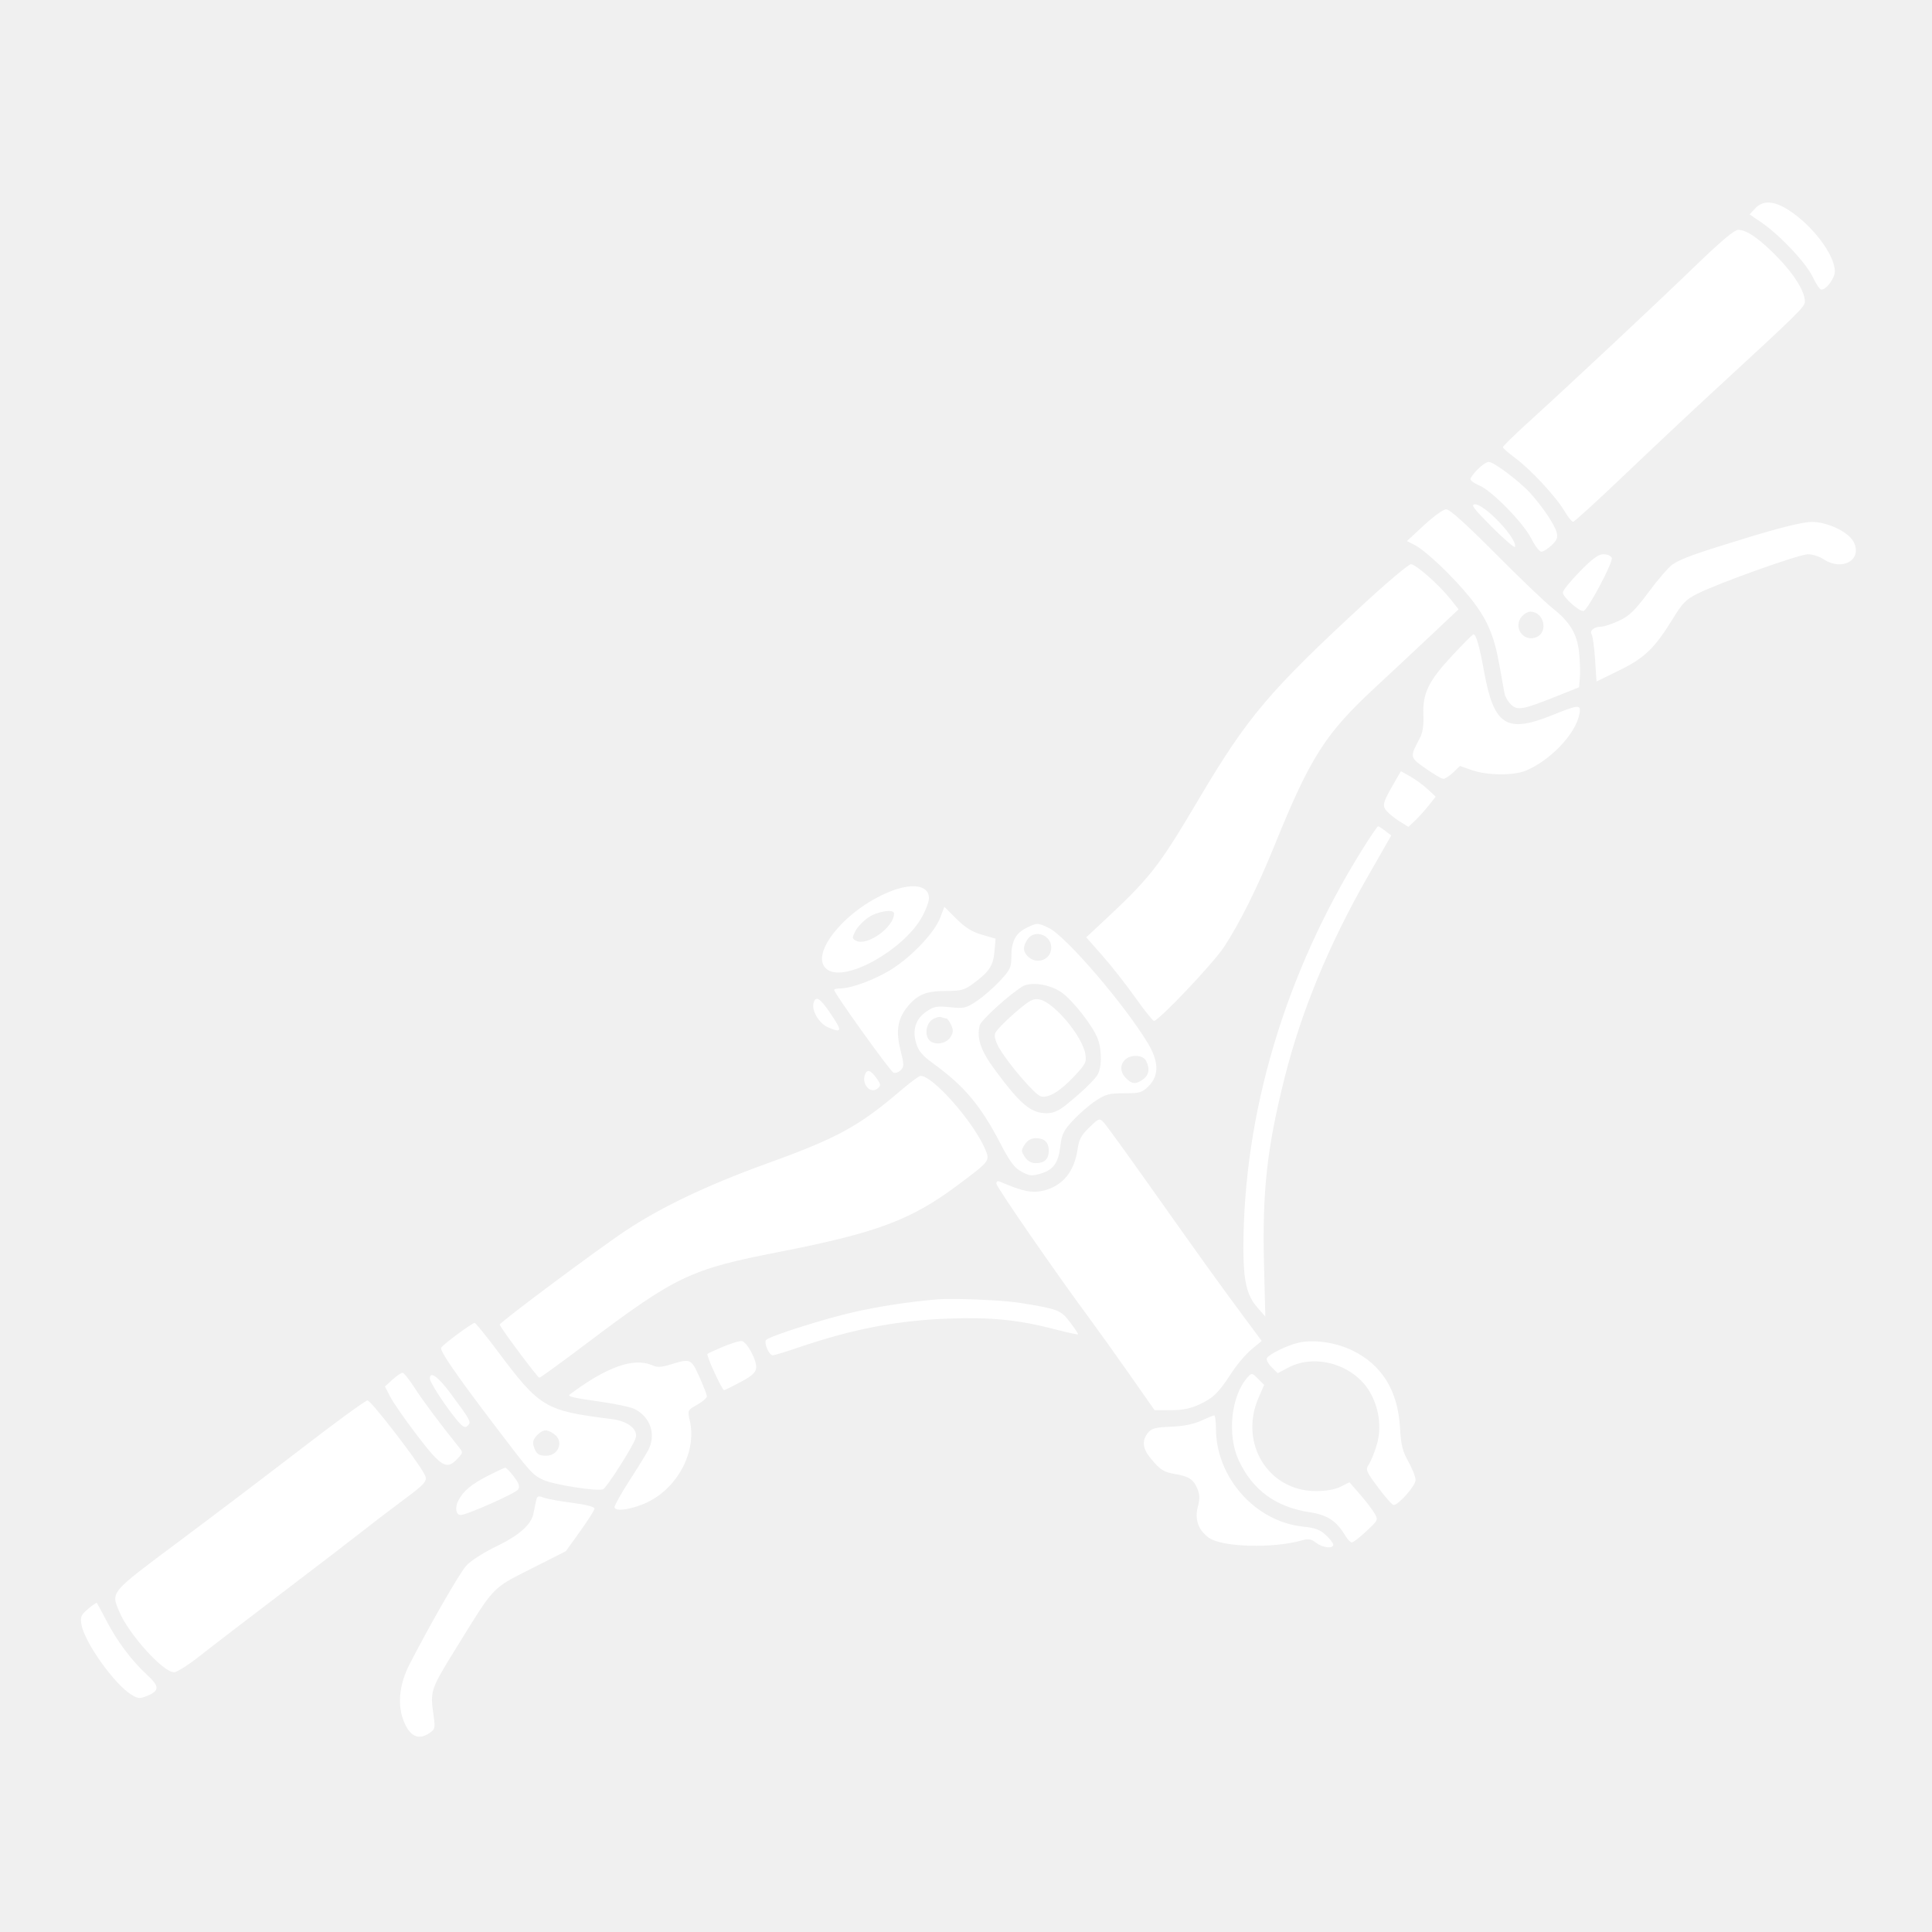
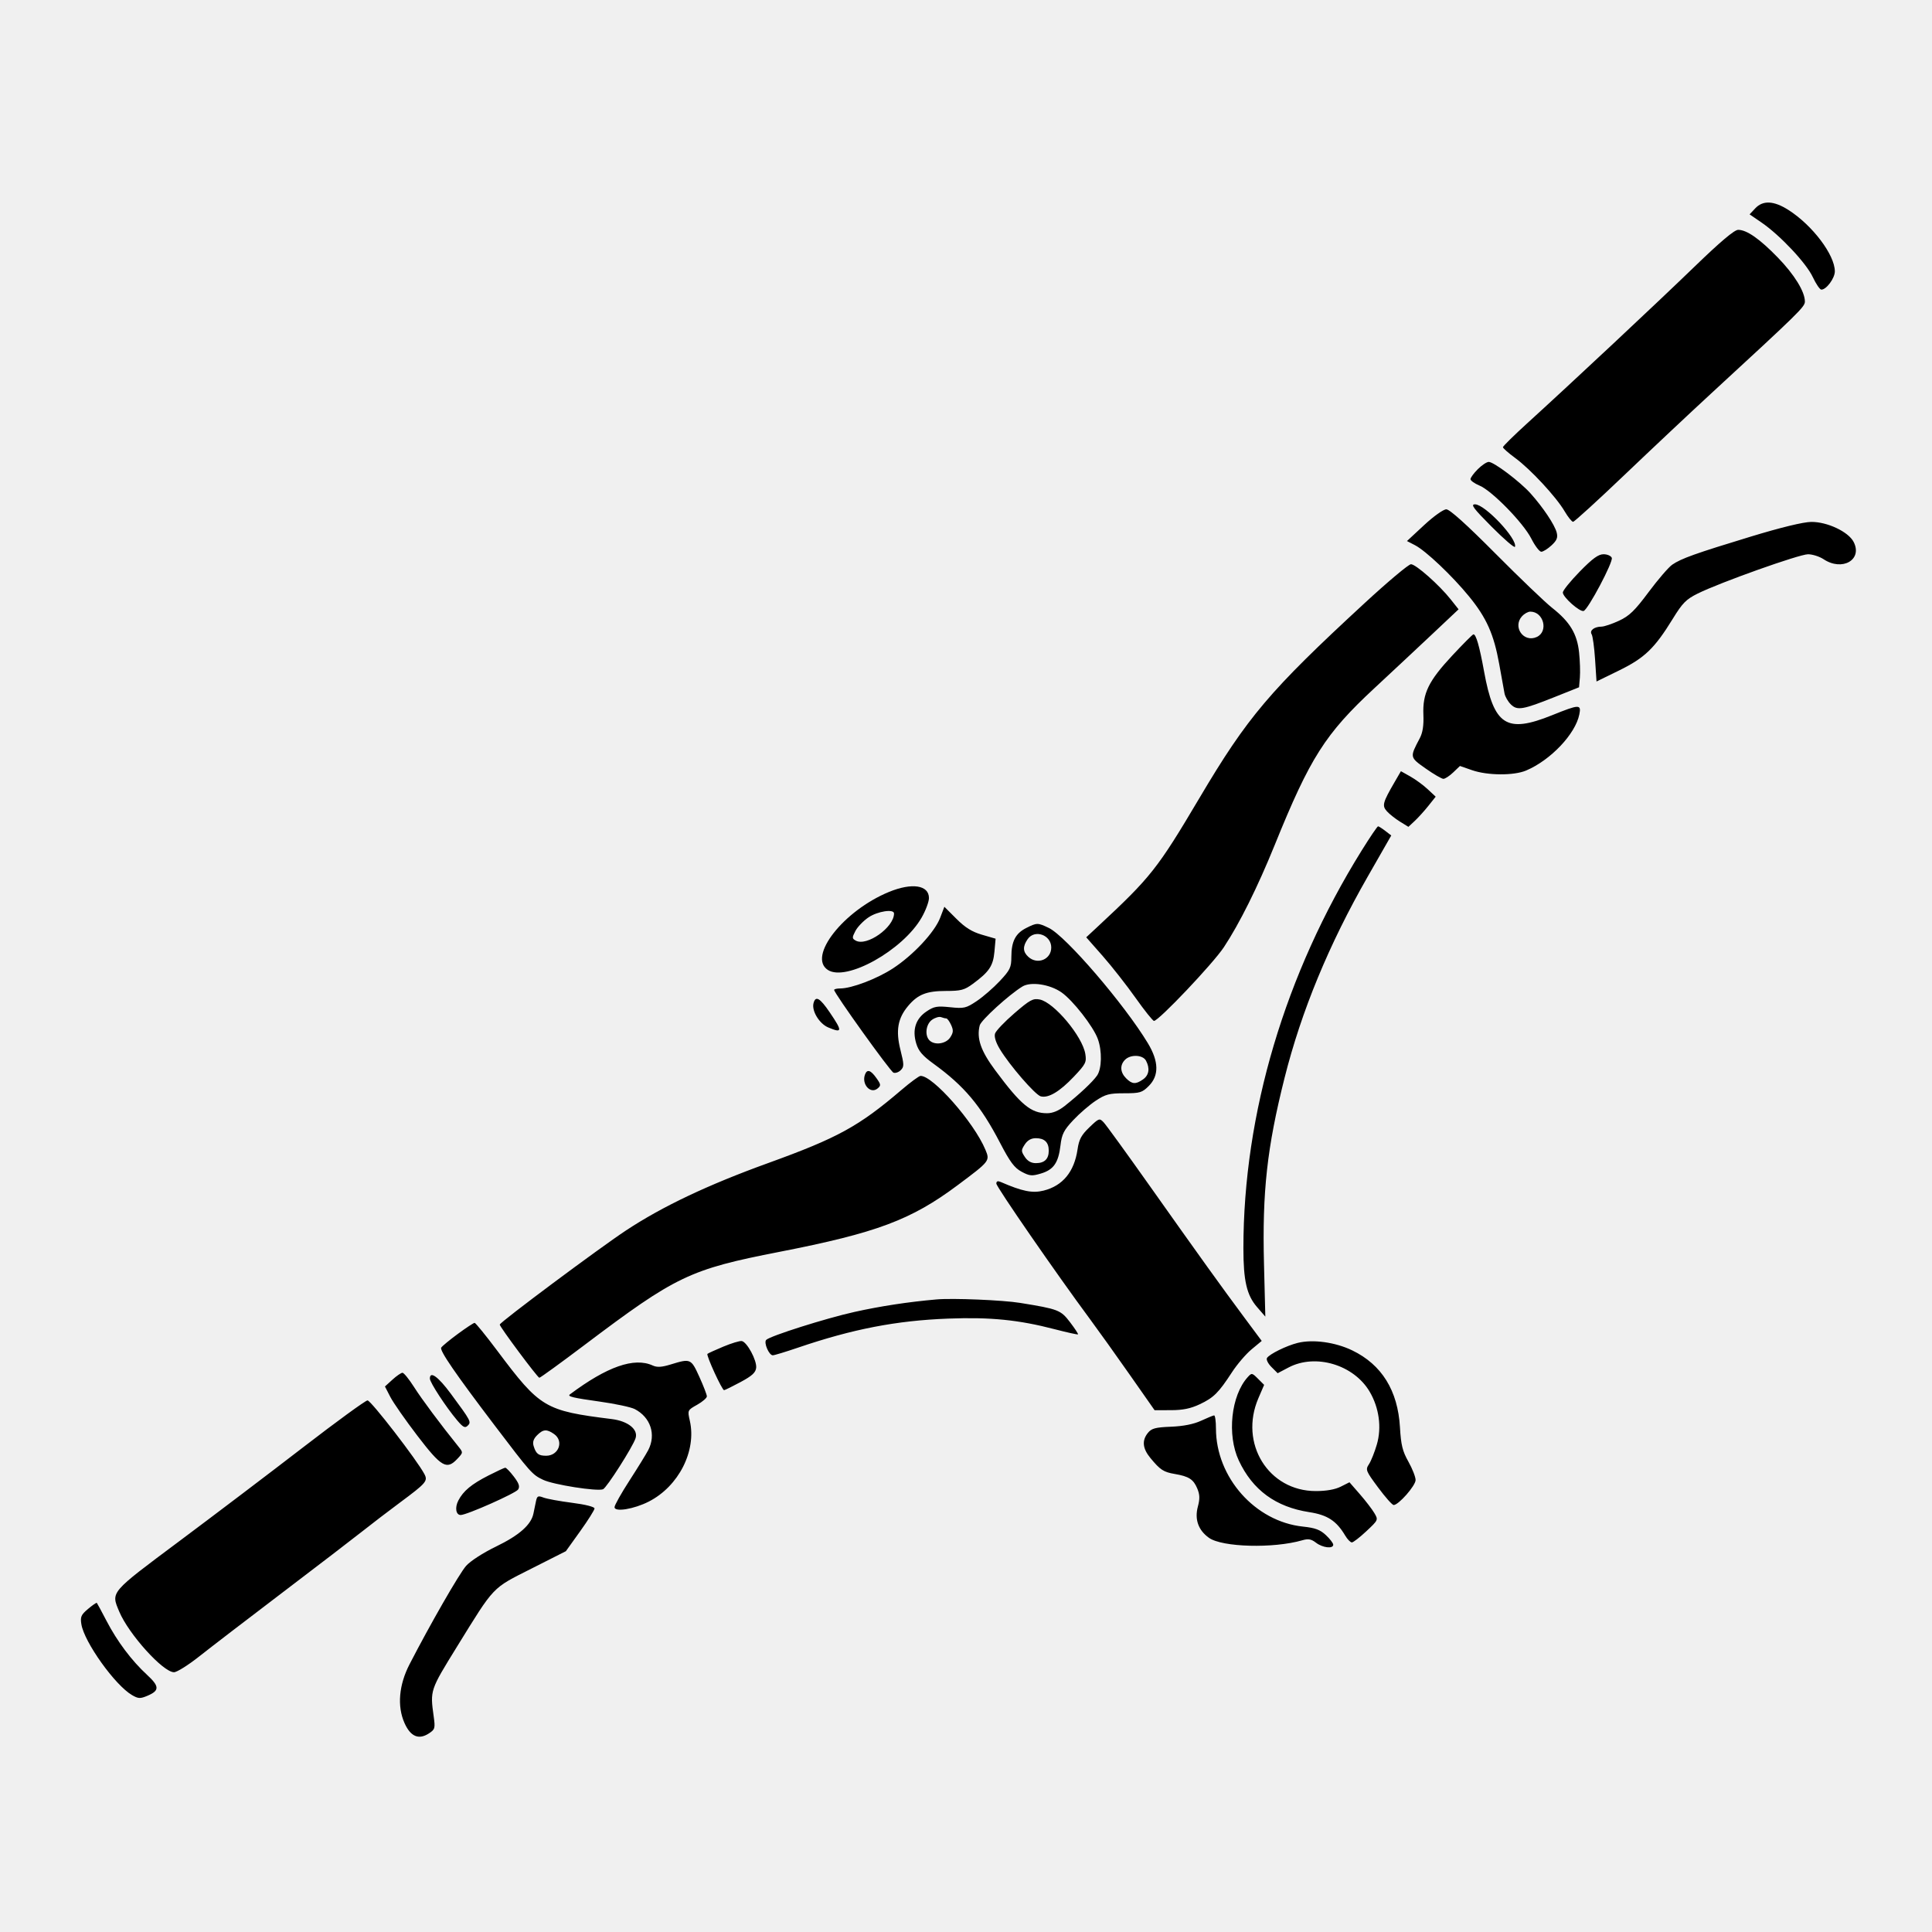
<svg xmlns="http://www.w3.org/2000/svg" width="48" height="48" viewBox="0 0 48 48">
  <g transform="translate(2 4.966) scale(0.062)">
-     <path d="M 671.096 3.398 L 668.843 5.796 673.672 9.111 C 681.074 14.195, 691.527 25.319, 694.147 30.903 C 695.441 33.661, 696.984 35.936, 697.576 35.959 C 699.559 36.035, 703 31.400, 703 28.652 C 703 22.023, 693.994 10.123, 684.346 4.004 C 678.519 0.309, 674.184 0.110, 671.096 3.398 M 646.769 26.764 C 631.371 41.653, 597.968 72.925, 579.823 89.440 C 574.420 94.357, 570 98.706, 570 99.105 C 570 99.503, 572.235 101.471, 574.968 103.476 C 581.073 107.958, 591.337 119.027, 594.696 124.750 C 596.068 127.088, 597.605 129, 598.111 129 C 598.618 129, 607.872 120.562, 618.677 110.250 C 629.482 99.938, 645.112 85.246, 653.411 77.602 C 688.873 44.940, 691 42.854, 691 40.740 C 691 36.778, 686.798 29.947, 680.147 23.098 C 672.878 15.613, 667.721 12.010, 664.269 12.004 C 662.748 12.001, 657.175 16.702, 646.769 26.764 M 559.923 107.923 C 558.315 109.531, 557 111.325, 557 111.910 C 557 112.495, 558.623 113.651, 560.606 114.480 C 565.625 116.577, 578.177 129.432, 581.376 135.750 C 582.838 138.637, 584.635 141, 585.371 141 C 586.106 141, 587.943 139.856, 589.452 138.457 C 591.610 136.457, 592.055 135.357, 591.540 133.304 C 590.769 130.232, 586.066 123.195, 581.057 117.619 C 576.774 112.851, 566.357 105, 564.313 105 C 563.506 105, 561.531 106.315, 559.923 107.923 M 565.516 131.016 C 570.451 135.974, 574.642 139.575, 574.827 139.018 C 575.872 135.883, 562.808 122, 558.814 122 C 556.947 122, 558.141 123.607, 565.516 131.016 M 538.386 130.356 L 531.543 136.712 534.751 138.371 C 539.093 140.616, 549.610 150.578, 556.398 158.875 C 563.420 167.458, 566.346 174.012, 568.509 186 C 569.451 191.225, 570.409 196.524, 570.637 197.775 C 570.864 199.027, 571.986 200.986, 573.130 202.130 C 575.716 204.716, 577.863 204.356, 590.881 199.154 L 600.500 195.310 600.832 191.405 C 601.015 189.257, 600.871 184.729, 600.513 181.343 C 599.721 173.869, 596.831 169.084, 589.738 163.500 C 586.943 161.300, 576.720 151.512, 567.021 141.750 C 555.442 130.096, 548.672 124, 547.307 124 C 546.137 124, 542.235 126.780, 538.386 130.356 M 669.441 134.892 C 647.125 141.679, 641.450 143.706, 637.856 146.171 C 636.402 147.169, 632.147 152.102, 628.400 157.134 C 622.836 164.608, 620.665 166.713, 616.544 168.632 C 613.770 169.923, 610.600 170.992, 609.500 171.006 C 606.555 171.042, 604.608 172.556, 605.548 174.078 C 605.990 174.793, 606.610 179.342, 606.926 184.186 L 607.500 192.994 616.568 188.557 C 626.777 183.561, 630.784 179.703, 638.063 167.863 C 641.965 161.516, 643.413 160.051, 648.063 157.745 C 656.992 153.317, 688.777 141.999, 692.263 142.007 C 694.044 142.010, 696.850 142.907, 698.500 144 C 705.994 148.963, 714.225 144.203, 710.524 137.047 C 708.420 132.978, 699.954 128.987, 693.554 129.047 C 690.370 129.077, 681.446 131.241, 669.441 134.892 M 600.788 148.938 C 597.055 152.753, 594 156.532, 594 157.334 C 594 159.193, 600.810 165.227, 602.344 164.728 C 604.141 164.142, 614.243 145.076, 613.619 143.448 C 613.313 142.652, 611.828 142, 610.319 142 C 608.244 142, 605.923 143.690, 600.788 148.938 M 514.480 161.672 C 476.429 196.792, 467.693 207.107, 448.320 239.792 C 431.568 268.054, 428.892 271.437, 407.759 291.091 L 403.019 295.500 409.621 303 C 413.252 307.125, 419.169 314.663, 422.770 319.750 C 426.371 324.837, 429.703 329, 430.174 329 C 432.053 329, 453.804 306.064, 458.151 299.500 C 464.422 290.031, 471.725 275.354, 478.551 258.500 C 492.732 223.489, 498.771 213.991, 518.500 195.668 C 525.650 189.028, 536.163 179.202, 541.862 173.833 L 552.223 164.070 549.095 160.120 C 544.513 154.335, 535.101 146, 533.149 146 C 532.220 146, 523.819 153.052, 514.480 161.672 M 577.655 166.829 C 573.759 171.133, 578.294 177.554, 583.541 175.163 C 588.348 172.973, 586.326 165, 580.964 165 C 580.054 165, 578.565 165.823, 577.655 166.829 M 549.709 182.576 C 540.200 192.773, 537.778 197.729, 538.126 206.287 C 538.302 210.622, 537.861 213.480, 536.667 215.743 C 532.624 223.406, 532.609 223.331, 539.030 227.859 C 542.260 230.136, 545.462 232, 546.146 232 C 546.831 232, 548.602 230.840, 550.082 229.422 L 552.773 226.844 557.636 228.534 C 563.831 230.687, 574.343 230.756, 579.271 228.676 C 589.094 224.530, 599.041 214.047, 600.614 206.181 C 601.437 202.065, 600.650 202.088, 589.709 206.500 C 571.400 213.883, 566.384 210.663, 562.447 189 C 560.589 178.778, 559.192 173.934, 558.152 174.111 C 557.793 174.172, 553.994 177.981, 549.709 182.576 M 526.633 233.220 C 521.797 241.544, 521.476 242.763, 523.526 245.028 C 524.539 246.148, 526.887 248.003, 528.744 249.151 L 532.119 251.237 534.659 248.868 C 536.056 247.566, 538.516 244.846, 540.125 242.824 L 543.050 239.149 539.857 236.164 C 538.100 234.522, 534.966 232.225, 532.891 231.059 L 529.120 228.939 526.633 233.220 M 513.374 260.750 C 482.672 310.109, 466 366.186, 466 420.096 C 466 433.146, 467.332 438.896, 471.456 443.656 L 474.787 447.500 474.251 426.466 C 473.511 397.453, 475.468 379.747, 482.503 351.801 C 489.241 325.036, 500.259 298.368, 515.808 271.195 L 525.249 254.696 522.874 252.870 C 521.568 251.866, 520.261 251.034, 519.969 251.022 C 519.677 251.010, 516.709 255.387, 513.374 260.750 M 323.976 277.320 C 305.747 284.820, 291.311 303.227, 299.467 308.570 C 306.821 313.389, 329.533 300.717, 337.058 287.597 C 338.666 284.794, 339.985 281.278, 339.991 279.785 C 340.009 274.575, 333.196 273.527, 323.976 277.320 M 344.481 287.688 C 342.278 293.456, 333.667 302.679, 325.540 307.974 C 319.108 312.165, 309.011 316, 304.411 316 C 303.085 316, 302 316.265, 302 316.588 C 302 317.885, 324.493 349.252, 325.776 349.744 C 326.534 350.035, 327.845 349.584, 328.687 348.741 C 330.063 347.365, 330.051 346.539, 328.567 340.620 C 326.626 332.879, 327.487 327.952, 331.645 323.010 C 335.534 318.389, 339.036 317, 346.800 317 C 352.820 317, 354.197 316.635, 357.600 314.136 C 364.119 309.348, 365.719 306.964, 366.231 301.278 L 366.701 296.055 361.244 294.469 C 357.225 293.300, 354.520 291.616, 350.979 288.074 L 346.170 283.266 344.481 287.688 M 315.743 287.529 C 313.696 288.919, 311.342 291.372, 310.511 292.979 C 309.143 295.624, 309.156 295.988, 310.642 296.820 C 315.051 299.287, 326 291.539, 326 285.953 C 326 284.035, 319.390 285.050, 315.743 287.529 M 379.014 291.752 C 374.689 293.921, 373.034 297.104, 373.015 303.293 C 373.001 307.605, 372.535 308.582, 368.372 313.033 C 365.827 315.755, 361.664 319.369, 359.122 321.065 C 354.839 323.922, 354.059 324.102, 348.480 323.519 C 343.225 322.970, 342.020 323.186, 339.012 325.213 C 334.662 328.145, 333.246 332.541, 334.888 338.021 C 335.805 341.081, 337.393 342.948, 341.789 346.135 C 354.133 355.083, 360.689 362.877, 368.500 377.890 C 372.494 385.566, 374.231 387.891, 377.131 389.444 C 380.333 391.159, 381.248 391.242, 384.885 390.153 C 389.945 388.637, 391.874 385.860, 392.697 378.907 C 393.233 374.381, 394.015 372.829, 397.793 368.790 C 400.248 366.166, 404.301 362.665, 406.799 361.009 C 410.750 358.393, 412.244 358, 418.248 358 C 424.547 358, 425.411 357.743, 428.077 355.077 C 432.243 350.911, 432.125 345.249, 427.720 337.941 C 418.344 322.388, 394.872 295.057, 388.073 291.776 C 383.602 289.619, 383.267 289.618, 379.014 291.752 M 379.557 296.223 C 377.507 299.148, 377.590 301.319, 379.829 303.345 C 383.472 306.642, 389 304.375, 389 299.584 C 389 294.545, 382.382 292.189, 379.557 296.223 M 377.423 315.228 C 372.046 318.521, 360.860 328.712, 360.337 330.792 C 359.029 336.006, 360.747 340.984, 366.548 348.792 C 376.871 362.685, 380.872 366, 387.313 366 C 389.584 366, 391.963 365.016, 394.428 363.057 C 400.418 358.297, 405.562 353.464, 407.341 350.924 C 409.267 348.174, 409.423 341.086, 407.665 336.237 C 405.847 331.224, 397.637 320.713, 393.064 317.544 C 388.383 314.300, 380.776 313.174, 377.423 315.228 M 293.738 321.895 C 292.931 324.979, 296.061 330.128, 299.655 331.629 C 305.325 333.998, 305.404 333.193, 300.250 325.600 C 296.291 319.769, 294.552 318.779, 293.738 321.895 M 374.218 325.950 C 370.307 329.324, 366.824 332.979, 366.477 334.073 C 366.078 335.328, 366.781 337.616, 368.383 340.281 C 372.287 346.773, 382.579 358.657, 384.802 359.238 C 387.860 360.038, 392.390 357.338, 398.070 351.332 C 402.819 346.311, 403.192 345.570, 402.651 342.237 C 401.507 335.188, 390.107 321.571, 384.393 320.429 C 381.691 319.888, 380.486 320.542, 374.218 325.950 M 341.242 328.543 C 338.775 330.271, 338.203 334.803, 340.200 336.800 C 342.270 338.870, 346.805 338.228, 348.511 335.623 C 349.784 333.680, 349.851 332.766, 348.874 330.623 C 348.217 329.180, 347.338 328, 346.921 328 C 346.505 328, 345.561 327.769, 344.824 327.486 C 344.088 327.203, 342.476 327.679, 341.242 328.543 M 418.571 344.571 C 416.431 346.712, 416.598 349.598, 419 352 C 421.407 354.407, 422.840 354.501, 425.777 352.443 C 428.177 350.763, 428.612 348.012, 426.965 344.934 C 425.690 342.553, 420.801 342.342, 418.571 344.571 M 314.384 350.442 C 312.886 354.346, 316.544 358.454, 319.404 356.080 C 320.821 354.903, 320.774 354.491, 318.920 351.888 C 316.652 348.702, 315.226 348.248, 314.384 350.442 M 329 356.639 C 311.865 371.273, 303.534 375.844, 275.500 385.989 C 251.302 394.746, 233.186 403.338, 218.560 412.994 C 207.743 420.136, 168 449.773, 168 450.698 C 168 451.621, 183.183 472, 183.871 472 C 184.254 472, 192.427 466.071, 202.033 458.825 C 238.709 431.160, 244.131 428.570, 280.059 421.550 C 319.031 413.934, 332.842 408.768, 351.500 394.825 C 364.456 385.144, 364.488 385.103, 362.597 380.578 C 358.020 369.624, 341.492 350.848, 336.600 351.044 C 335.995 351.068, 332.575 353.586, 329 356.639 M 404.269 371.662 C 401.044 374.756, 400.127 376.467, 399.538 380.487 C 398.220 389.477, 393.596 395.090, 385.931 397.005 C 381.449 398.125, 377.421 397.314, 368.750 393.546 C 367.552 393.026, 367 393.230, 367 394.195 C 367 395.507, 391.059 430.331, 404.545 448.540 C 407.820 452.962, 414.979 462.975, 420.454 470.790 L 430.408 485 436.954 484.990 C 441.736 484.983, 444.848 484.345, 448.500 482.623 C 454.093 479.985, 456.032 478.058, 461.444 469.755 C 463.503 466.595, 467.022 462.486, 469.264 460.624 L 473.339 457.239 466.372 447.869 C 457.149 435.467, 448.422 423.322, 428.383 395 C 419.238 382.075, 410.971 370.673, 410.012 369.662 C 408.329 367.887, 408.132 367.956, 404.269 371.662 M 378.408 378.500 C 376.891 380.816, 376.891 381.184, 378.408 383.500 C 379.504 385.173, 380.964 386, 382.823 386 C 386.297 386, 388 384.355, 388 381 C 388 377.645, 386.297 376, 382.823 376 C 380.964 376, 379.504 376.827, 378.408 378.500 M 343 440.612 C 331.626 441.618, 320.593 443.300, 310.180 445.615 C 298.667 448.175, 276.365 455.235, 274.777 456.823 C 273.703 457.897, 275.885 463, 277.418 463 C 278.022 463, 282.562 461.621, 287.508 459.937 C 309.438 452.466, 326.923 449.086, 347.741 448.293 C 364.626 447.651, 375.889 448.779, 390.465 452.571 C 395.395 453.854, 399.562 454.771, 399.725 454.609 C 399.887 454.446, 398.445 452.251, 396.520 449.730 C 392.787 444.841, 391.880 444.490, 376.521 442 C 369.536 440.867, 349.496 440.038, 343 440.612 M 151.221 454.416 C 147.921 456.846, 144.918 459.324, 144.547 459.923 C 143.836 461.074, 150.215 470.364, 165.885 491 C 180.465 510.201, 181.037 510.842, 185.407 512.908 C 189.537 514.860, 206.979 517.606, 209.385 516.683 C 210.832 516.127, 221.348 499.631, 222.432 496.214 C 223.548 492.699, 219.404 489.367, 212.912 488.558 C 186.080 485.217, 184.196 484.095, 167.070 461.247 C 162.433 455.061, 158.320 450, 157.930 450 C 157.540 450, 154.520 451.987, 151.221 454.416 M 257.586 459.528 C 254.333 460.885, 251.472 462.194, 251.229 462.437 C 250.665 463.001, 257.093 477.010, 257.898 476.972 C 258.229 476.956, 261.200 475.494, 264.500 473.722 C 269.119 471.242, 270.559 469.924, 270.757 468 C 271.064 465.021, 267.064 457.613, 264.973 457.288 C 264.163 457.162, 260.838 458.170, 257.586 459.528 M 487.734 458.038 C 483.250 459.154, 476.414 462.521, 475.445 464.090 C 475.064 464.705, 475.872 466.327, 477.240 467.694 L 479.726 470.180 484.113 467.873 C 494.913 462.191, 510.247 466.781, 516.604 477.598 C 520.380 484.024, 521.459 491.908, 519.490 498.683 C 518.595 501.761, 517.171 505.335, 516.326 506.625 C 514.858 508.866, 515.021 509.283, 519.989 515.985 C 522.849 519.843, 525.650 523, 526.212 523 C 528.183 523, 535 515.235, 535 512.989 C 535 511.754, 533.704 508.439, 532.119 505.622 C 529.752 501.413, 529.149 498.957, 528.736 491.844 C 527.882 477.134, 521.451 466.762, 509.642 461.046 C 502.819 457.744, 493.857 456.513, 487.734 458.038 M 236.576 466.651 C 232.857 467.792, 231.070 467.897, 229.279 467.081 C 221.883 463.711, 211.012 467.512, 196.083 478.688 C 195.014 479.489, 197.446 480.072, 207.983 481.541 C 214.231 482.413, 220.576 483.764, 222.083 484.543 C 228.438 487.829, 230.730 494.754, 227.519 500.964 C 226.704 502.540, 223.329 508.017, 220.019 513.136 C 216.708 518.254, 214 523.079, 214 523.857 C 214 525.926, 221.796 524.649, 227.744 521.606 C 239.706 515.486, 246.906 501.310, 244.176 489.254 C 243.216 485.015, 243.221 485.004, 247.107 482.820 C 249.248 481.616, 251 480.102, 251 479.454 C 251 478.807, 249.646 475.289, 247.990 471.638 C 244.671 464.318, 244.467 464.229, 236.576 466.651 M 125.014 472.750 L 121.996 475.500 124.162 479.699 C 125.353 482.009, 130.218 488.984, 134.972 495.199 C 144.586 507.769, 146.746 509.029, 150.969 504.533 C 153.362 501.985, 153.364 501.966, 151.436 499.572 C 144.259 490.662, 136.805 480.661, 133.682 475.750 C 131.670 472.587, 129.576 470, 129.028 470 C 128.480 470, 126.673 471.238, 125.014 472.750 M 467.728 471.749 C 461.049 479.128, 459.363 494.936, 464.161 505.175 C 469.707 517.008, 478.963 523.786, 492.401 525.853 C 499.673 526.972, 503.273 529.322, 506.797 535.250 C 507.696 536.763, 508.897 537.992, 509.466 537.983 C 510.035 537.974, 512.659 535.941, 515.297 533.467 C 520.080 528.980, 520.089 528.959, 518.455 526.193 C 517.553 524.667, 514.945 521.272, 512.658 518.649 L 508.500 513.879 505 515.642 C 502.729 516.786, 499.218 517.405, 495 517.405 C 476.015 517.406, 464.205 498.279, 472.013 480.177 L 474.309 474.854 471.844 472.389 C 469.469 470.015, 469.318 469.991, 467.728 471.749 M 140 472.344 C 140 473.868, 146.453 483.743, 150.885 489 C 153.289 491.852, 154.077 492.264, 155.143 491.225 C 156.686 489.720, 156.488 489.345, 148.367 478.364 C 143.309 471.524, 140 469.143, 140 472.344 M 89.267 499.827 C 75.939 510.097, 53.577 527.050, 39.575 537.500 C 11.668 558.326, 12.185 557.721, 15.505 565.667 C 19.285 574.713, 33.083 590, 37.468 590 C 38.627 590, 43.159 587.162, 47.538 583.694 C 51.917 580.225, 66.975 568.671, 81 558.018 C 95.025 547.365, 109.425 536.327, 113 533.490 C 116.575 530.652, 123.325 525.491, 128 522.020 C 138.575 514.169, 139.262 513.370, 137.814 510.612 C 134.887 505.034, 116.337 481.009, 115.009 481.077 C 114.179 481.120, 102.595 489.557, 89.267 499.827 M 449 489.242 C 446.037 490.607, 441.938 491.419, 437 491.617 C 430.748 491.867, 429.209 492.276, 427.750 494.070 C 425.263 497.128, 425.578 500.335, 428.744 504.173 C 432.659 508.920, 433.997 509.796, 438.500 510.556 C 444.132 511.508, 445.975 512.695, 447.505 516.358 C 448.538 518.830, 448.593 520.484, 447.747 523.652 C 446.387 528.750, 447.939 533.108, 452.194 536.138 C 457.512 539.925, 478.044 540.469, 489.581 537.129 C 492.005 536.427, 493.178 536.633, 495.081 538.096 C 497.740 540.140, 502 540.636, 502 538.901 C 502 538.297, 500.674 536.563, 499.053 535.049 C 496.747 532.896, 494.751 532.154, 489.889 531.646 C 470.725 529.643, 455 511.918, 455 492.318 C 455 489.393, 454.663 487.038, 454.250 487.084 C 453.837 487.131, 451.475 488.102, 449 489.242 M 182.949 495.051 C 181.527 496.473, 181.101 497.777, 181.561 499.301 C 182.520 502.477, 183.505 503.250, 186.597 503.250 C 191.640 503.250, 193.792 497.368, 189.777 494.557 C 186.827 492.490, 185.407 492.593, 182.949 495.051 M 163.500 511.158 C 156.653 514.652, 153.414 517.338, 151.412 521.187 C 149.940 524.016, 150.427 527.005, 152.357 526.993 C 154.821 526.979, 174.425 518.274, 175.371 516.774 C 176.129 515.572, 175.704 514.300, 173.637 511.591 C 172.131 509.616, 170.584 508.022, 170.199 508.048 C 169.815 508.075, 166.800 509.474, 163.500 511.158 M 182.512 521.529 C 182.230 522.888, 181.775 525.090, 181.500 526.423 C 180.572 530.924, 175.816 535.125, 166.575 539.605 C 161.288 542.168, 156.248 545.423, 154.500 547.403 C 151.779 550.486, 140.113 570.789, 131.847 586.829 C 127.581 595.106, 126.847 603.606, 129.820 610.325 C 132.239 615.794, 135.525 617.197, 139.625 614.510 C 142.066 612.911, 142.189 612.465, 141.523 607.650 C 140.079 597.211, 140.070 597.238, 150.831 579.821 C 166.081 555.140, 164.747 556.542, 180.653 548.500 L 194.500 541.500 200.231 533.500 C 203.383 529.100, 205.970 524.996, 205.981 524.381 C 205.992 523.720, 202.313 522.789, 197.005 522.108 C 192.058 521.474, 186.889 520.528, 185.517 520.007 C 183.325 519.173, 182.962 519.357, 182.512 521.529 M 3.023 564.634 C 0.223 566.990, -0.131 567.807, 0.354 570.793 C 1.519 577.974, 13.857 595.222, 20.647 599.162 C 23.155 600.618, 23.917 600.654, 26.771 599.454 C 31.722 597.373, 31.698 595.685, 26.654 591.035 C 20.483 585.347, 14.731 577.687, 10.436 569.440 C 8.448 565.623, 6.694 562.369, 6.537 562.209 C 6.380 562.049, 4.799 563.140, 3.023 564.634" stroke="none" fill="#ffffff" fill-rule="evenodd" />
+     <path d="M 671.096 3.398 L 668.843 5.796 673.672 9.111 C 681.074 14.195, 691.527 25.319, 694.147 30.903 C 695.441 33.661, 696.984 35.936, 697.576 35.959 C 699.559 36.035, 703 31.400, 703 28.652 C 703 22.023, 693.994 10.123, 684.346 4.004 C 678.519 0.309, 674.184 0.110, 671.096 3.398 M 646.769 26.764 C 631.371 41.653, 597.968 72.925, 579.823 89.440 C 574.420 94.357, 570 98.706, 570 99.105 C 570 99.503, 572.235 101.471, 574.968 103.476 C 581.073 107.958, 591.337 119.027, 594.696 124.750 C 596.068 127.088, 597.605 129, 598.111 129 C 598.618 129, 607.872 120.562, 618.677 110.250 C 629.482 99.938, 645.112 85.246, 653.411 77.602 C 688.873 44.940, 691 42.854, 691 40.740 C 691 36.778, 686.798 29.947, 680.147 23.098 C 672.878 15.613, 667.721 12.010, 664.269 12.004 C 662.748 12.001, 657.175 16.702, 646.769 26.764 M 559.923 107.923 C 558.315 109.531, 557 111.325, 557 111.910 C 557 112.495, 558.623 113.651, 560.606 114.480 C 565.625 116.577, 578.177 129.432, 581.376 135.750 C 582.838 138.637, 584.635 141, 585.371 141 C 586.106 141, 587.943 139.856, 589.452 138.457 C 591.610 136.457, 592.055 135.357, 591.540 133.304 C 590.769 130.232, 586.066 123.195, 581.057 117.619 C 576.774 112.851, 566.357 105, 564.313 105 C 563.506 105, 561.531 106.315, 559.923 107.923 M 565.516 131.016 C 570.451 135.974, 574.642 139.575, 574.827 139.018 C 575.872 135.883, 562.808 122, 558.814 122 C 556.947 122, 558.141 123.607, 565.516 131.016 M 538.386 130.356 L 531.543 136.712 534.751 138.371 C 539.093 140.616, 549.610 150.578, 556.398 158.875 C 563.420 167.458, 566.346 174.012, 568.509 186 C 569.451 191.225, 570.409 196.524, 570.637 197.775 C 570.864 199.027, 571.986 200.986, 573.130 202.130 C 575.716 204.716, 577.863 204.356, 590.881 199.154 L 600.500 195.310 600.832 191.405 C 601.015 189.257, 600.871 184.729, 600.513 181.343 C 599.721 173.869, 596.831 169.084, 589.738 163.500 C 586.943 161.300, 576.720 151.512, 567.021 141.750 C 555.442 130.096, 548.672 124, 547.307 124 C 546.137 124, 542.235 126.780, 538.386 130.356 M 669.441 134.892 C 647.125 141.679, 641.450 143.706, 637.856 146.171 C 636.402 147.169, 632.147 152.102, 628.400 157.134 C 622.836 164.608, 620.665 166.713, 616.544 168.632 C 613.770 169.923, 610.600 170.992, 609.500 171.006 C 606.555 171.042, 604.608 172.556, 605.548 174.078 C 605.990 174.793, 606.610 179.342, 606.926 184.186 L 607.500 192.994 616.568 188.557 C 626.777 183.561, 630.784 179.703, 638.063 167.863 C 641.965 161.516, 643.413 160.051, 648.063 157.745 C 656.992 153.317, 688.777 141.999, 692.263 142.007 C 694.044 142.010, 696.850 142.907, 698.500 144 C 705.994 148.963, 714.225 144.203, 710.524 137.047 C 708.420 132.978, 699.954 128.987, 693.554 129.047 C 690.370 129.077, 681.446 131.241, 669.441 134.892 M 600.788 148.938 C 597.055 152.753, 594 156.532, 594 157.334 C 594 159.193, 600.810 165.227, 602.344 164.728 C 604.141 164.142, 614.243 145.076, 613.619 143.448 C 613.313 142.652, 611.828 142, 610.319 142 C 608.244 142, 605.923 143.690, 600.788 148.938 M 514.480 161.672 C 476.429 196.792, 467.693 207.107, 448.320 239.792 C 431.568 268.054, 428.892 271.437, 407.759 291.091 L 403.019 295.500 409.621 303 C 413.252 307.125, 419.169 314.663, 422.770 319.750 C 426.371 324.837, 429.703 329, 430.174 329 C 432.053 329, 453.804 306.064, 458.151 299.500 C 464.422 290.031, 471.725 275.354, 478.551 258.500 C 492.732 223.489, 498.771 213.991, 518.500 195.668 C 525.650 189.028, 536.163 179.202, 541.862 173.833 L 552.223 164.070 549.095 160.120 C 544.513 154.335, 535.101 146, 533.149 146 C 532.220 146, 523.819 153.052, 514.480 161.672 M 577.655 166.829 C 573.759 171.133, 578.294 177.554, 583.541 175.163 C 588.348 172.973, 586.326 165, 580.964 165 C 580.054 165, 578.565 165.823, 577.655 166.829 M 549.709 182.576 C 540.200 192.773, 537.778 197.729, 538.126 206.287 C 538.302 210.622, 537.861 213.480, 536.667 215.743 C 532.624 223.406, 532.609 223.331, 539.030 227.859 C 542.260 230.136, 545.462 232, 546.146 232 C 546.831 232, 548.602 230.840, 550.082 229.422 L 552.773 226.844 557.636 228.534 C 563.831 230.687, 574.343 230.756, 579.271 228.676 C 589.094 224.530, 599.041 214.047, 600.614 206.181 C 601.437 202.065, 600.650 202.088, 589.709 206.500 C 571.400 213.883, 566.384 210.663, 562.447 189 C 560.589 178.778, 559.192 173.934, 558.152 174.111 C 557.793 174.172, 553.994 177.981, 549.709 182.576 M 526.633 233.220 C 521.797 241.544, 521.476 242.763, 523.526 245.028 C 524.539 246.148, 526.887 248.003, 528.744 249.151 L 532.119 251.237 534.659 248.868 C 536.056 247.566, 538.516 244.846, 540.125 242.824 L 543.050 239.149 539.857 236.164 C 538.100 234.522, 534.966 232.225, 532.891 231.059 L 529.120 228.939 526.633 233.220 M 513.374 260.750 C 482.672 310.109, 466 366.186, 466 420.096 C 466 433.146, 467.332 438.896, 471.456 443.656 L 474.787 447.500 474.251 426.466 C 473.511 397.453, 475.468 379.747, 482.503 351.801 C 489.241 325.036, 500.259 298.368, 515.808 271.195 L 525.249 254.696 522.874 252.870 C 521.568 251.866, 520.261 251.034, 519.969 251.022 C 519.677 251.010, 516.709 255.387, 513.374 260.750 M 323.976 277.320 C 305.747 284.820, 291.311 303.227, 299.467 308.570 C 306.821 313.389, 329.533 300.717, 337.058 287.597 C 338.666 284.794, 339.985 281.278, 339.991 279.785 C 340.009 274.575, 333.196 273.527, 323.976 277.320 M 344.481 287.688 C 342.278 293.456, 333.667 302.679, 325.540 307.974 C 319.108 312.165, 309.011 316, 304.411 316 C 303.085 316, 302 316.265, 302 316.588 C 302 317.885, 324.493 349.252, 325.776 349.744 C 326.534 350.035, 327.845 349.584, 328.687 348.741 C 330.063 347.365, 330.051 346.539, 328.567 340.620 C 326.626 332.879, 327.487 327.952, 331.645 323.010 C 335.534 318.389, 339.036 317, 346.800 317 C 352.820 317, 354.197 316.635, 357.600 314.136 C 364.119 309.348, 365.719 306.964, 366.231 301.278 L 366.701 296.055 361.244 294.469 C 357.225 293.300, 354.520 291.616, 350.979 288.074 L 346.170 283.266 344.481 287.688 M 315.743 287.529 C 313.696 288.919, 311.342 291.372, 310.511 292.979 C 309.143 295.624, 309.156 295.988, 310.642 296.820 C 315.051 299.287, 326 291.539, 326 285.953 C 326 284.035, 319.390 285.050, 315.743 287.529 M 379.014 291.752 C 374.689 293.921, 373.034 297.104, 373.015 303.293 C 373.001 307.605, 372.535 308.582, 368.372 313.033 C 365.827 315.755, 361.664 319.369, 359.122 321.065 C 354.839 323.922, 354.059 324.102, 348.480 323.519 C 343.225 322.970, 342.020 323.186, 339.012 325.213 C 334.662 328.145, 333.246 332.541, 334.888 338.021 C 335.805 341.081, 337.393 342.948, 341.789 346.135 C 354.133 355.083, 360.689 362.877, 368.500 377.890 C 372.494 385.566, 374.231 387.891, 377.131 389.444 C 380.333 391.159, 381.248 391.242, 384.885 390.153 C 389.945 388.637, 391.874 385.860, 392.697 378.907 C 393.233 374.381, 394.015 372.829, 397.793 368.790 C 400.248 366.166, 404.301 362.665, 406.799 361.009 C 410.750 358.393, 412.244 358, 418.248 358 C 424.547 358, 425.411 357.743, 428.077 355.077 C 432.243 350.911, 432.125 345.249, 427.720 337.941 C 418.344 322.388, 394.872 295.057, 388.073 291.776 C 383.602 289.619, 383.267 289.618, 379.014 291.752 M 379.557 296.223 C 377.507 299.148, 377.590 301.319, 379.829 303.345 C 383.472 306.642, 389 304.375, 389 299.584 C 389 294.545, 382.382 292.189, 379.557 296.223 M 377.423 315.228 C 372.046 318.521, 360.860 328.712, 360.337 330.792 C 359.029 336.006, 360.747 340.984, 366.548 348.792 C 376.871 362.685, 380.872 366, 387.313 366 C 389.584 366, 391.963 365.016, 394.428 363.057 C 400.418 358.297, 405.562 353.464, 407.341 350.924 C 409.267 348.174, 409.423 341.086, 407.665 336.237 C 405.847 331.224, 397.637 320.713, 393.064 317.544 C 388.383 314.300, 380.776 313.174, 377.423 315.228 M 293.738 321.895 C 292.931 324.979, 296.061 330.128, 299.655 331.629 C 305.325 333.998, 305.404 333.193, 300.250 325.600 C 296.291 319.769, 294.552 318.779, 293.738 321.895 M 374.218 325.950 C 370.307 329.324, 366.824 332.979, 366.477 334.073 C 366.078 335.328, 366.781 337.616, 368.383 340.281 C 372.287 346.773, 382.579 358.657, 384.802 359.238 C 387.860 360.038, 392.390 357.338, 398.070 351.332 C 402.819 346.311, 403.192 345.570, 402.651 342.237 C 401.507 335.188, 390.107 321.571, 384.393 320.429 C 381.691 319.888, 380.486 320.542, 374.218 325.950 M 341.242 328.543 C 338.775 330.271, 338.203 334.803, 340.200 336.800 C 342.270 338.870, 346.805 338.228, 348.511 335.623 C 349.784 333.680, 349.851 332.766, 348.874 330.623 C 348.217 329.180, 347.338 328, 346.921 328 C 346.505 328, 345.561 327.769, 344.824 327.486 C 344.088 327.203, 342.476 327.679, 341.242 328.543 M 418.571 344.571 C 416.431 346.712, 416.598 349.598, 419 352 C 421.407 354.407, 422.840 354.501, 425.777 352.443 C 428.177 350.763, 428.612 348.012, 426.965 344.934 C 425.690 342.553, 420.801 342.342, 418.571 344.571 M 314.384 350.442 C 312.886 354.346, 316.544 358.454, 319.404 356.080 C 320.821 354.903, 320.774 354.491, 318.920 351.888 C 316.652 348.702, 315.226 348.248, 314.384 350.442 M 329 356.639 C 311.865 371.273, 303.534 375.844, 275.500 385.989 C 251.302 394.746, 233.186 403.338, 218.560 412.994 C 207.743 420.136, 168 449.773, 168 450.698 C 168 451.621, 183.183 472, 183.871 472 C 184.254 472, 192.427 466.071, 202.033 458.825 C 238.709 431.160, 244.131 428.570, 280.059 421.550 C 319.031 413.934, 332.842 408.768, 351.500 394.825 C 364.456 385.144, 364.488 385.103, 362.597 380.578 C 358.020 369.624, 341.492 350.848, 336.600 351.044 C 335.995 351.068, 332.575 353.586, 329 356.639 M 404.269 371.662 C 401.044 374.756, 400.127 376.467, 399.538 380.487 C 398.220 389.477, 393.596 395.090, 385.931 397.005 C 381.449 398.125, 377.421 397.314, 368.750 393.546 C 367.552 393.026, 367 393.230, 367 394.195 C 367 395.507, 391.059 430.331, 404.545 448.540 C 407.820 452.962, 414.979 462.975, 420.454 470.790 L 430.408 485 436.954 484.990 C 441.736 484.983, 444.848 484.345, 448.500 482.623 C 454.093 479.985, 456.032 478.058, 461.444 469.755 C 463.503 466.595, 467.022 462.486, 469.264 460.624 L 473.339 457.239 466.372 447.869 C 457.149 435.467, 448.422 423.322, 428.383 395 C 419.238 382.075, 410.971 370.673, 410.012 369.662 C 408.329 367.887, 408.132 367.956, 404.269 371.662 M 378.408 378.500 C 376.891 380.816, 376.891 381.184, 378.408 383.500 C 379.504 385.173, 380.964 386, 382.823 386 C 386.297 386, 388 384.355, 388 381 C 388 377.645, 386.297 376, 382.823 376 C 380.964 376, 379.504 376.827, 378.408 378.500 M 343 440.612 C 331.626 441.618, 320.593 443.300, 310.180 445.615 C 298.667 448.175, 276.365 455.235, 274.777 456.823 C 273.703 457.897, 275.885 463, 277.418 463 C 278.022 463, 282.562 461.621, 287.508 459.937 C 309.438 452.466, 326.923 449.086, 347.741 448.293 C 364.626 447.651, 375.889 448.779, 390.465 452.571 C 395.395 453.854, 399.562 454.771, 399.725 454.609 C 399.887 454.446, 398.445 452.251, 396.520 449.730 C 392.787 444.841, 391.880 444.490, 376.521 442 C 369.536 440.867, 349.496 440.038, 343 440.612 M 151.221 454.416 C 147.921 456.846, 144.918 459.324, 144.547 459.923 C 143.836 461.074, 150.215 470.364, 165.885 491 C 180.465 510.201, 181.037 510.842, 185.407 512.908 C 189.537 514.860, 206.979 517.606, 209.385 516.683 C 210.832 516.127, 221.348 499.631, 222.432 496.214 C 223.548 492.699, 219.404 489.367, 212.912 488.558 C 186.080 485.217, 184.196 484.095, 167.070 461.247 C 162.433 455.061, 158.320 450, 157.930 450 C 157.540 450, 154.520 451.987, 151.221 454.416 M 257.586 459.528 C 254.333 460.885, 251.472 462.194, 251.229 462.437 C 250.665 463.001, 257.093 477.010, 257.898 476.972 C 258.229 476.956, 261.200 475.494, 264.500 473.722 C 269.119 471.242, 270.559 469.924, 270.757 468 C 271.064 465.021, 267.064 457.613, 264.973 457.288 C 264.163 457.162, 260.838 458.170, 257.586 459.528 M 487.734 458.038 C 483.250 459.154, 476.414 462.521, 475.445 464.090 C 475.064 464.705, 475.872 466.327, 477.240 467.694 L 479.726 470.180 484.113 467.873 C 494.913 462.191, 510.247 466.781, 516.604 477.598 C 520.380 484.024, 521.459 491.908, 519.490 498.683 C 518.595 501.761, 517.171 505.335, 516.326 506.625 C 514.858 508.866, 515.021 509.283, 519.989 515.985 C 522.849 519.843, 525.650 523, 526.212 523 C 528.183 523, 535 515.235, 535 512.989 C 535 511.754, 533.704 508.439, 532.119 505.622 C 529.752 501.413, 529.149 498.957, 528.736 491.844 C 527.882 477.134, 521.451 466.762, 509.642 461.046 C 502.819 457.744, 493.857 456.513, 487.734 458.038 M 236.576 466.651 C 232.857 467.792, 231.070 467.897, 229.279 467.081 C 221.883 463.711, 211.012 467.512, 196.083 478.688 C 195.014 479.489, 197.446 480.072, 207.983 481.541 C 214.231 482.413, 220.576 483.764, 222.083 484.543 C 228.438 487.829, 230.730 494.754, 227.519 500.964 C 226.704 502.540, 223.329 508.017, 220.019 513.136 C 216.708 518.254, 214 523.079, 214 523.857 C 214 525.926, 221.796 524.649, 227.744 521.606 C 239.706 515.486, 246.906 501.310, 244.176 489.254 C 243.216 485.015, 243.221 485.004, 247.107 482.820 C 249.248 481.616, 251 480.102, 251 479.454 C 251 478.807, 249.646 475.289, 247.990 471.638 C 244.671 464.318, 244.467 464.229, 236.576 466.651 M 125.014 472.750 L 121.996 475.500 124.162 479.699 C 125.353 482.009, 130.218 488.984, 134.972 495.199 C 144.586 507.769, 146.746 509.029, 150.969 504.533 C 153.362 501.985, 153.364 501.966, 151.436 499.572 C 144.259 490.662, 136.805 480.661, 133.682 475.750 C 131.670 472.587, 129.576 470, 129.028 470 C 128.480 470, 126.673 471.238, 125.014 472.750 M 467.728 471.749 C 461.049 479.128, 459.363 494.936, 464.161 505.175 C 469.707 517.008, 478.963 523.786, 492.401 525.853 C 499.673 526.972, 503.273 529.322, 506.797 535.250 C 507.696 536.763, 508.897 537.992, 509.466 537.983 C 510.035 537.974, 512.659 535.941, 515.297 533.467 C 520.080 528.980, 520.089 528.959, 518.455 526.193 C 517.553 524.667, 514.945 521.272, 512.658 518.649 L 508.500 513.879 505 515.642 C 502.729 516.786, 499.218 517.405, 495 517.405 C 476.015 517.406, 464.205 498.279, 472.013 480.177 L 474.309 474.854 471.844 472.389 C 469.469 470.015, 469.318 469.991, 467.728 471.749 M 140 472.344 C 140 473.868, 146.453 483.743, 150.885 489 C 153.289 491.852, 154.077 492.264, 155.143 491.225 C 156.686 489.720, 156.488 489.345, 148.367 478.364 C 143.309 471.524, 140 469.143, 140 472.344 M 89.267 499.827 C 75.939 510.097, 53.577 527.050, 39.575 537.500 C 11.668 558.326, 12.185 557.721, 15.505 565.667 C 19.285 574.713, 33.083 590, 37.468 590 C 38.627 590, 43.159 587.162, 47.538 583.694 C 51.917 580.225, 66.975 568.671, 81 558.018 C 95.025 547.365, 109.425 536.327, 113 533.490 C 116.575 530.652, 123.325 525.491, 128 522.020 C 138.575 514.169, 139.262 513.370, 137.814 510.612 C 134.887 505.034, 116.337 481.009, 115.009 481.077 C 114.179 481.120, 102.595 489.557, 89.267 499.827 M 449 489.242 C 446.037 490.607, 441.938 491.419, 437 491.617 C 430.748 491.867, 429.209 492.276, 427.750 494.070 C 425.263 497.128, 425.578 500.335, 428.744 504.173 C 432.659 508.920, 433.997 509.796, 438.500 510.556 C 444.132 511.508, 445.975 512.695, 447.505 516.358 C 448.538 518.830, 448.593 520.484, 447.747 523.652 C 446.387 528.750, 447.939 533.108, 452.194 536.138 C 457.512 539.925, 478.044 540.469, 489.581 537.129 C 492.005 536.427, 493.178 536.633, 495.081 538.096 C 497.740 540.140, 502 540.636, 502 538.901 C 502 538.297, 500.674 536.563, 499.053 535.049 C 496.747 532.896, 494.751 532.154, 489.889 531.646 C 470.725 529.643, 455 511.918, 455 492.318 C 455 489.393, 454.663 487.038, 454.250 487.084 C 453.837 487.131, 451.475 488.102, 449 489.242 M 182.949 495.051 C 181.527 496.473, 181.101 497.777, 181.561 499.301 C 182.520 502.477, 183.505 503.250, 186.597 503.250 C 191.640 503.250, 193.792 497.368, 189.777 494.557 C 186.827 492.490, 185.407 492.593, 182.949 495.051 M 163.500 511.158 C 156.653 514.652, 153.414 517.338, 151.412 521.187 C 149.940 524.016, 150.427 527.005, 152.357 526.993 C 154.821 526.979, 174.425 518.274, 175.371 516.774 C 176.129 515.572, 175.704 514.300, 173.637 511.591 C 172.131 509.616, 170.584 508.022, 170.199 508.048 C 169.815 508.075, 166.800 509.474, 163.500 511.158 M 182.512 521.529 C 182.230 522.888, 181.775 525.090, 181.500 526.423 C 180.572 530.924, 175.816 535.125, 166.575 539.605 C 161.288 542.168, 156.248 545.423, 154.500 547.403 C 151.779 550.486, 140.113 570.789, 131.847 586.829 C 127.581 595.106, 126.847 603.606, 129.820 610.325 C 132.239 615.794, 135.525 617.197, 139.625 614.510 C 142.066 612.911, 142.189 612.465, 141.523 607.650 C 140.079 597.211, 140.070 597.238, 150.831 579.821 C 166.081 555.140, 164.747 556.542, 180.653 548.500 L 194.500 541.500 200.231 533.500 C 203.383 529.100, 205.970 524.996, 205.981 524.381 C 205.992 523.720, 202.313 522.789, 197.005 522.108 C 192.058 521.474, 186.889 520.528, 185.517 520.007 C 183.325 519.173, 182.962 519.357, 182.512 521.529 M 3.023 564.634 C 0.223 566.990, -0.131 567.807, 0.354 570.793 C 1.519 577.974, 13.857 595.222, 20.647 599.162 C 23.155 600.618, 23.917 600.654, 26.771 599.454 C 31.722 597.373, 31.698 595.685, 26.654 591.035 C 20.483 585.347, 14.731 577.687, 10.436 569.440 C 8.448 565.623, 6.694 562.369, 6.537 562.209 C 6.380 562.049, 4.799 563.140, 3.023 564.634" stroke="none" fill="currentColor" fill-rule="evenodd" />
  </g>
</svg>
